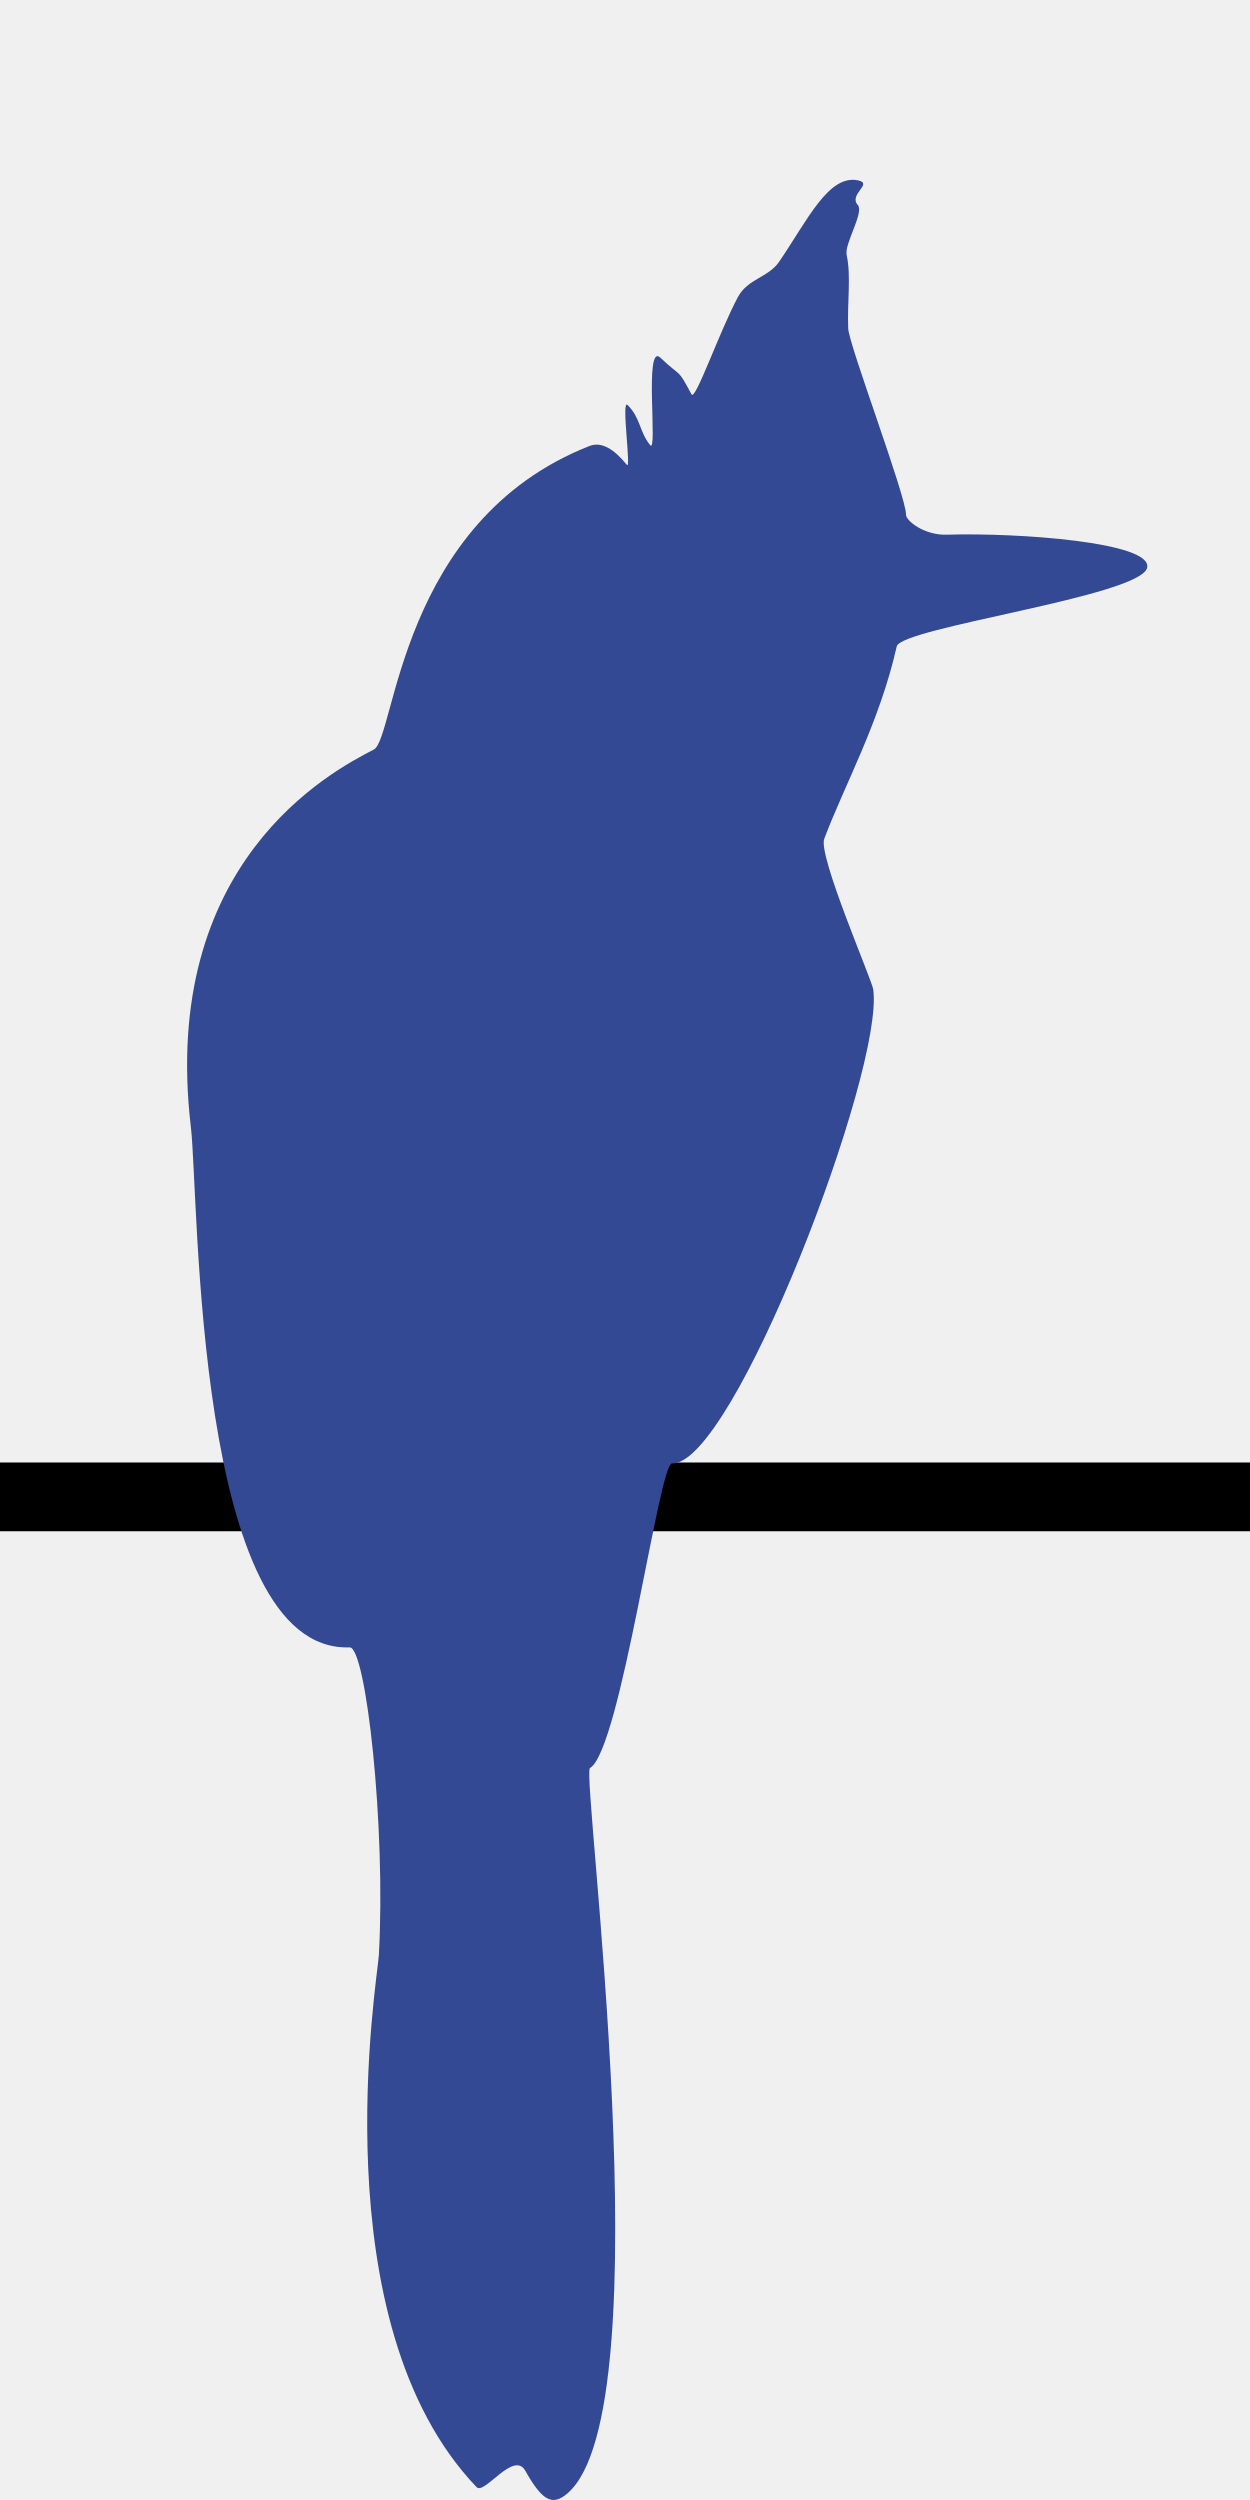
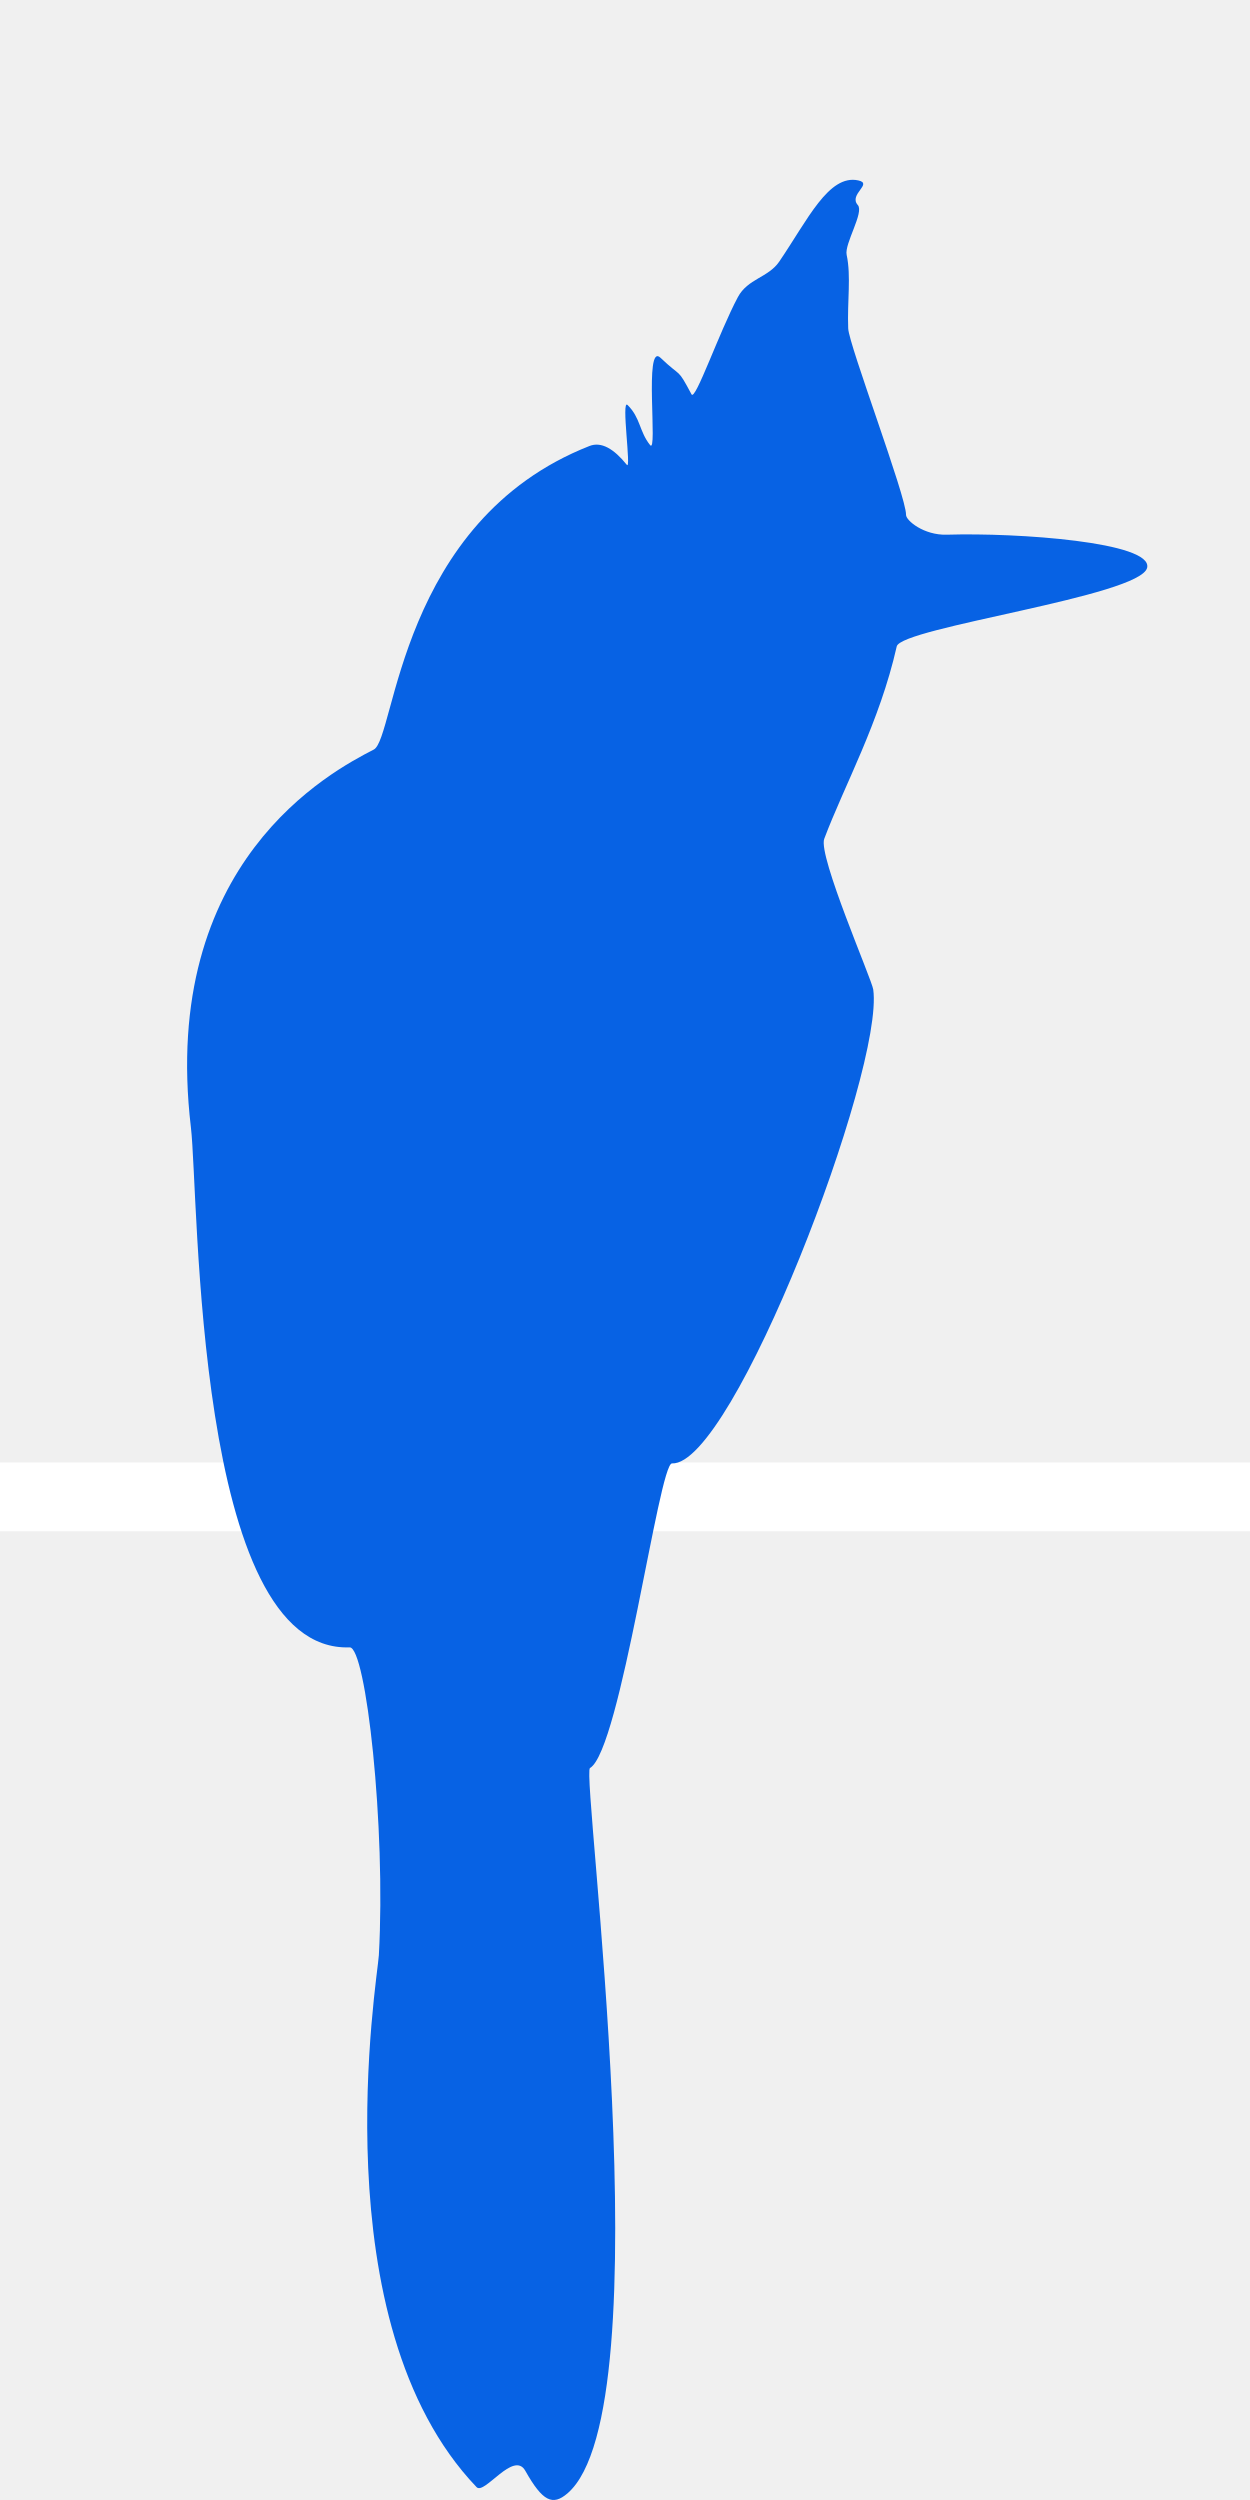
<svg xmlns="http://www.w3.org/2000/svg" width="100%" height="100%" viewBox="0 0 400 800" version="1.1" xml:space="preserve" style="fill-rule:evenodd;clip-rule:evenodd;stroke-linejoin:round;stroke-miterlimit:1.414;">
  <g>
-     <rect id="wire" x="0" y="468" width="408" height="22" />
+     <rect id="wire" x="0" y="468" width="408" height="22" style="fill:white;" />
    <g transform="matrix(1.08091,0,0,1.07687,-4.84425,-51.1202)">
-       <path d="M179,180C182.492,178.621 186.231,180.827 190.051,185.6C191.448,187.346 188.303,165.866 190.267,167.818C194.141,171.669 193.69,175.65 196.939,179.73C199.3,182.694 195.047,149.005 200,153.768C206.478,159.998 204.818,156.43 209.209,164.661C210.313,166.731 217.352,146.25 222.93,135.756C225.845,130.272 231.951,129.963 235.175,125.208C243.596,112.789 249.826,99.153 258.589,101.087C263.028,102.067 255.607,105.235 258.434,108.403C260.371,110.573 254.425,119.906 255.129,123.196C256.493,129.575 255.276,136.97 255.592,145.085C255.782,149.969 272.814,195.114 272.711,200.456C272.679,202.149 278.012,206.567 284.763,206.36C305.811,205.712 345.741,208.581 344.093,216.16C342.249,224.637 271.22,233.92 269.953,239.563C264.886,262.134 254.379,280.992 248.489,296.745C246.612,301.765 262.589,338.542 263,341.5C266.317,365.377 221.487,483.087 203.427,482.335C199.569,482.174 188.184,567.622 179.141,572.856C176.429,574.425 201.484,763.465 172.472,788.4C168.122,792.138 165.146,790.876 159.997,781.682C156.554,775.534 147.883,788.967 145.572,786.54C98.963,737.595 116.261,635.255 116.638,628.502C118.766,590.362 112.83,536.825 108,537C61.909,538.669 63.42,403.055 61,382.5C51.713,303.617 102.49,276.738 115.141,270.207C121.548,266.899 122.53,202.3 179,180Z" style="fill:rgb(51,73,148);" />
+       <path d="M179,180C182.492,178.621 186.231,180.827 190.051,185.6C191.448,187.346 188.303,165.866 190.267,167.818C194.141,171.669 193.69,175.65 196.939,179.73C199.3,182.694 195.047,149.005 200,153.768C206.478,159.998 204.818,156.43 209.209,164.661C210.313,166.731 217.352,146.25 222.93,135.756C225.845,130.272 231.951,129.963 235.175,125.208C243.596,112.789 249.826,99.153 258.589,101.087C263.028,102.067 255.607,105.235 258.434,108.403C260.371,110.573 254.425,119.906 255.129,123.196C256.493,129.575 255.276,136.97 255.592,145.085C255.782,149.969 272.814,195.114 272.711,200.456C272.679,202.149 278.012,206.567 284.763,206.36C305.811,205.712 345.741,208.581 344.093,216.16C342.249,224.637 271.22,233.92 269.953,239.563C264.886,262.134 254.379,280.992 248.489,296.745C246.612,301.765 262.589,338.542 263,341.5C266.317,365.377 221.487,483.087 203.427,482.335C199.569,482.174 188.184,567.622 179.141,572.856C176.429,574.425 201.484,763.465 172.472,788.4C168.122,792.138 165.146,790.876 159.997,781.682C156.554,775.534 147.883,788.967 145.572,786.54C98.963,737.595 116.261,635.255 116.638,628.502C118.766,590.362 112.83,536.825 108,537C61.909,538.669 63.42,403.055 61,382.5C51.713,303.617 102.49,276.738 115.141,270.207C121.548,266.899 122.53,202.3 179,180Z" style="fill:rgb(7,98,228);" />
    </g>
  </g>
</svg>
